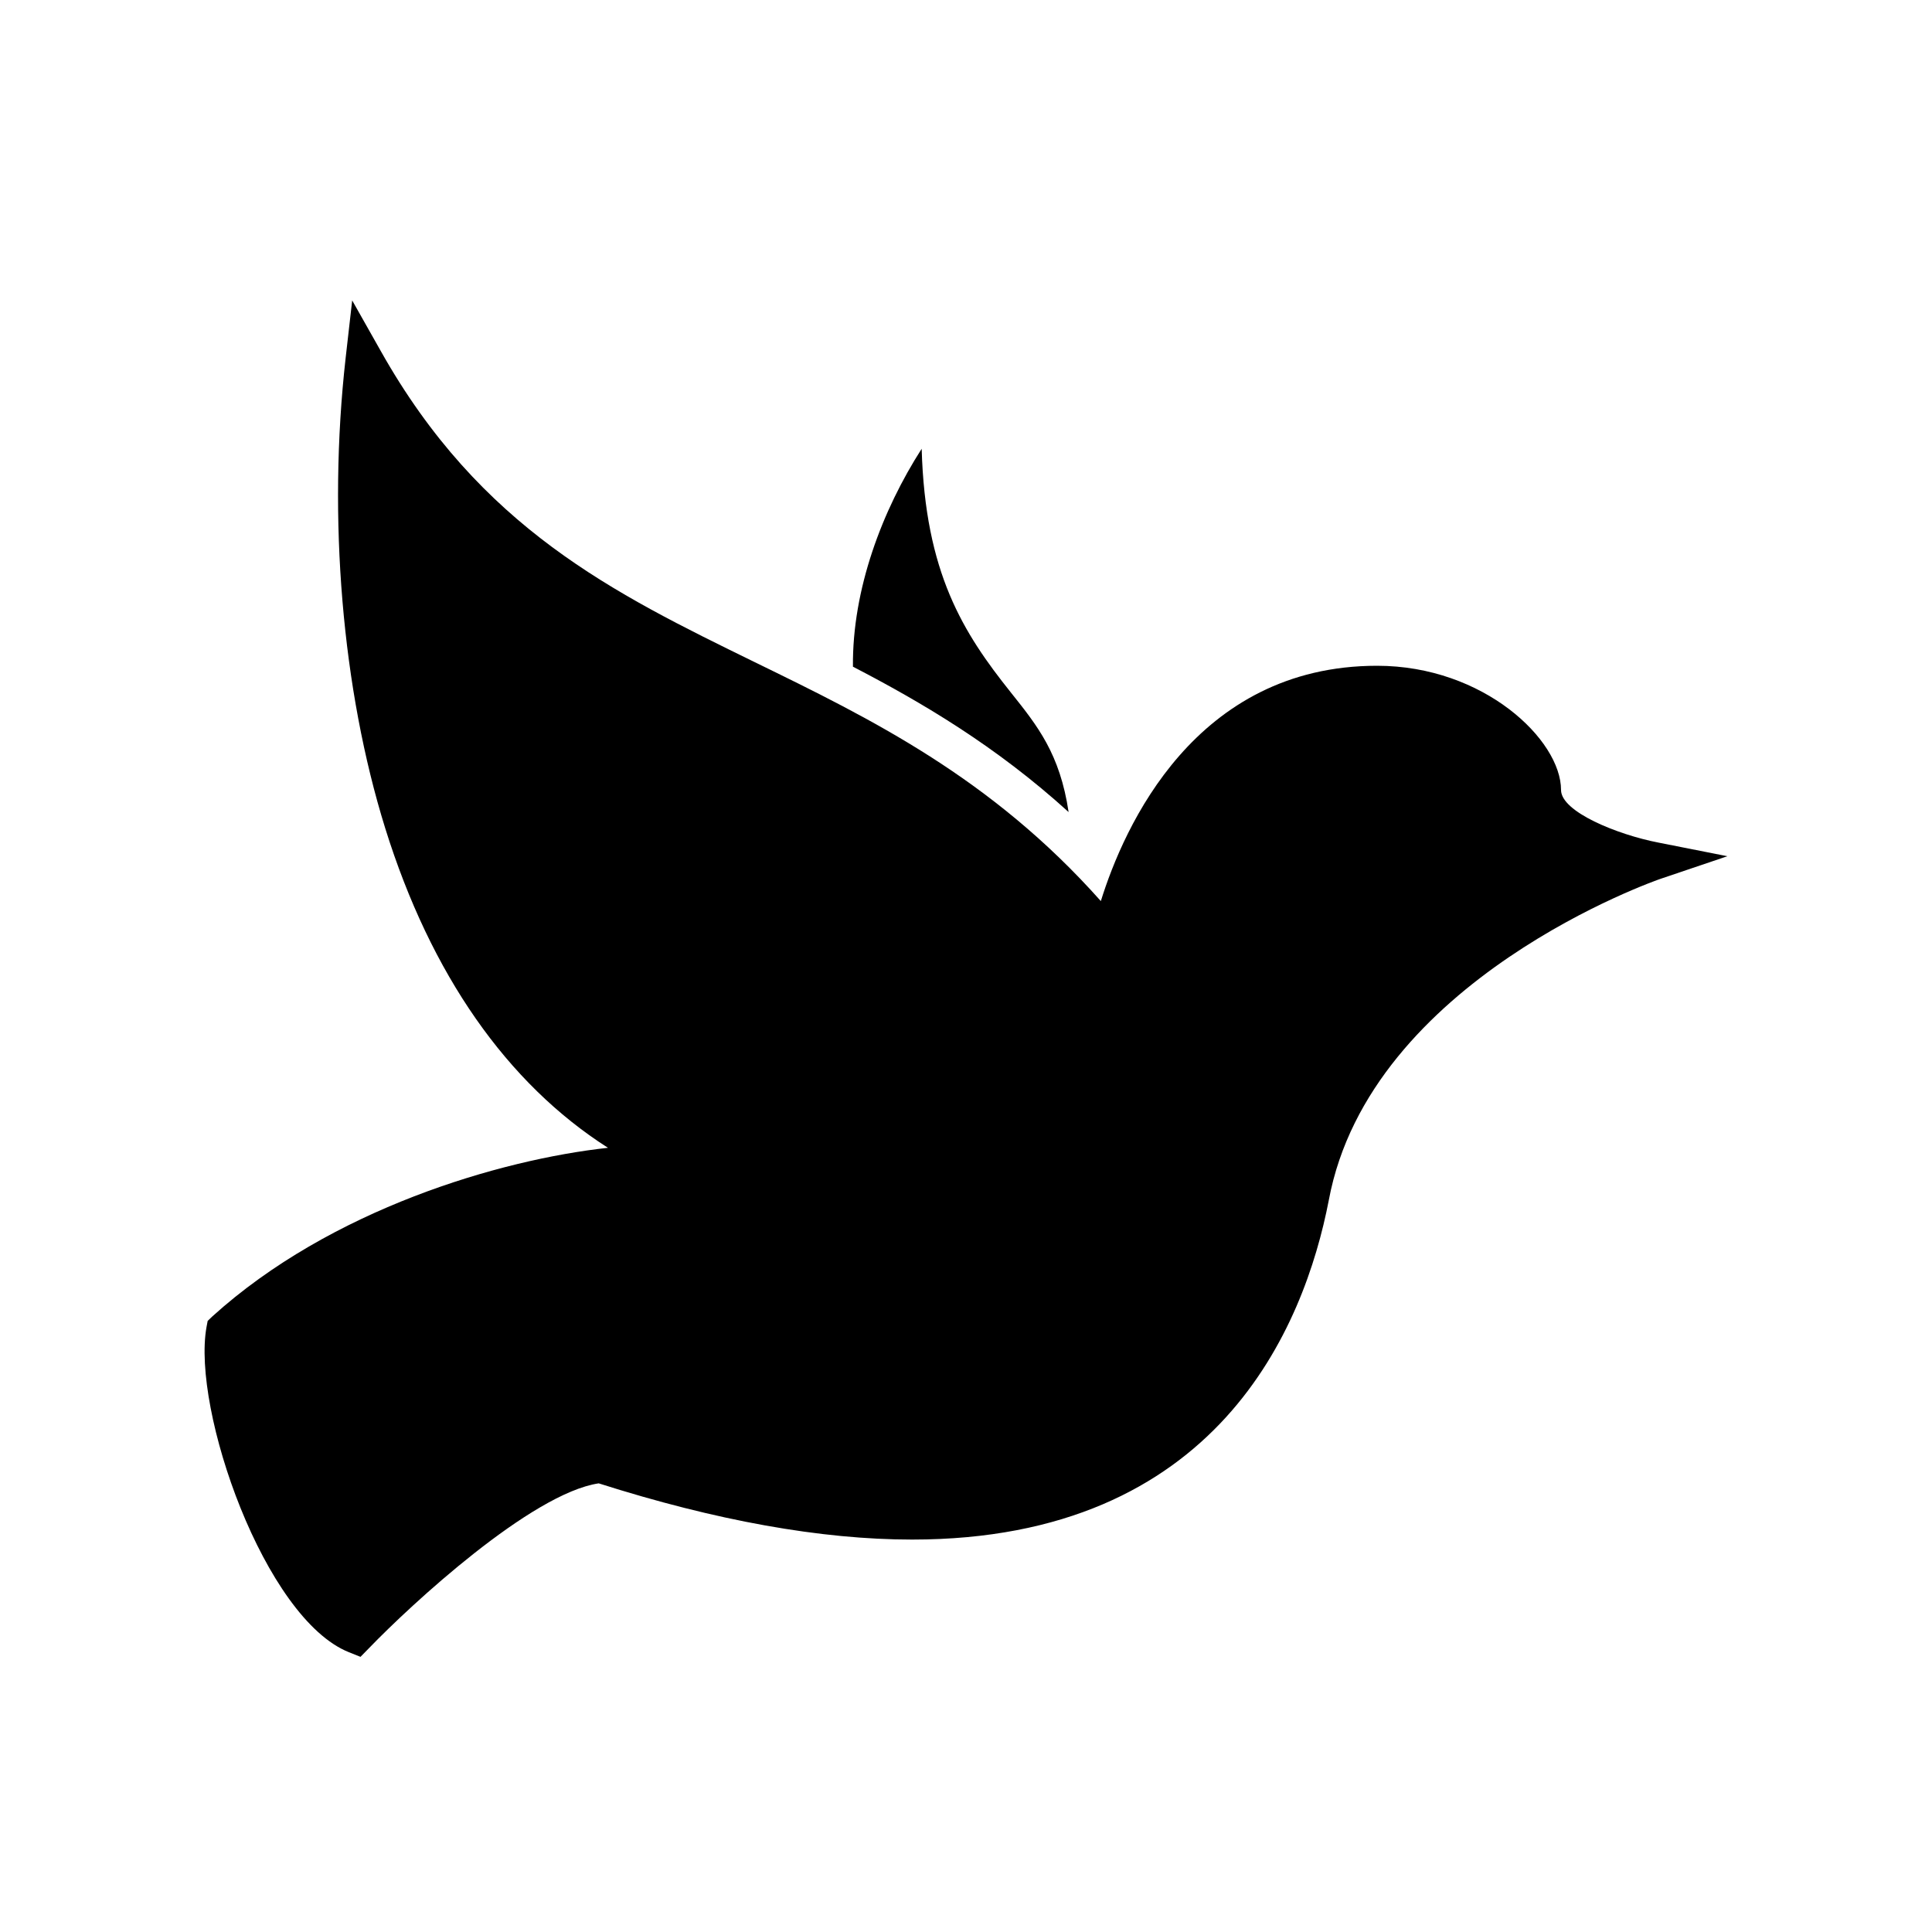
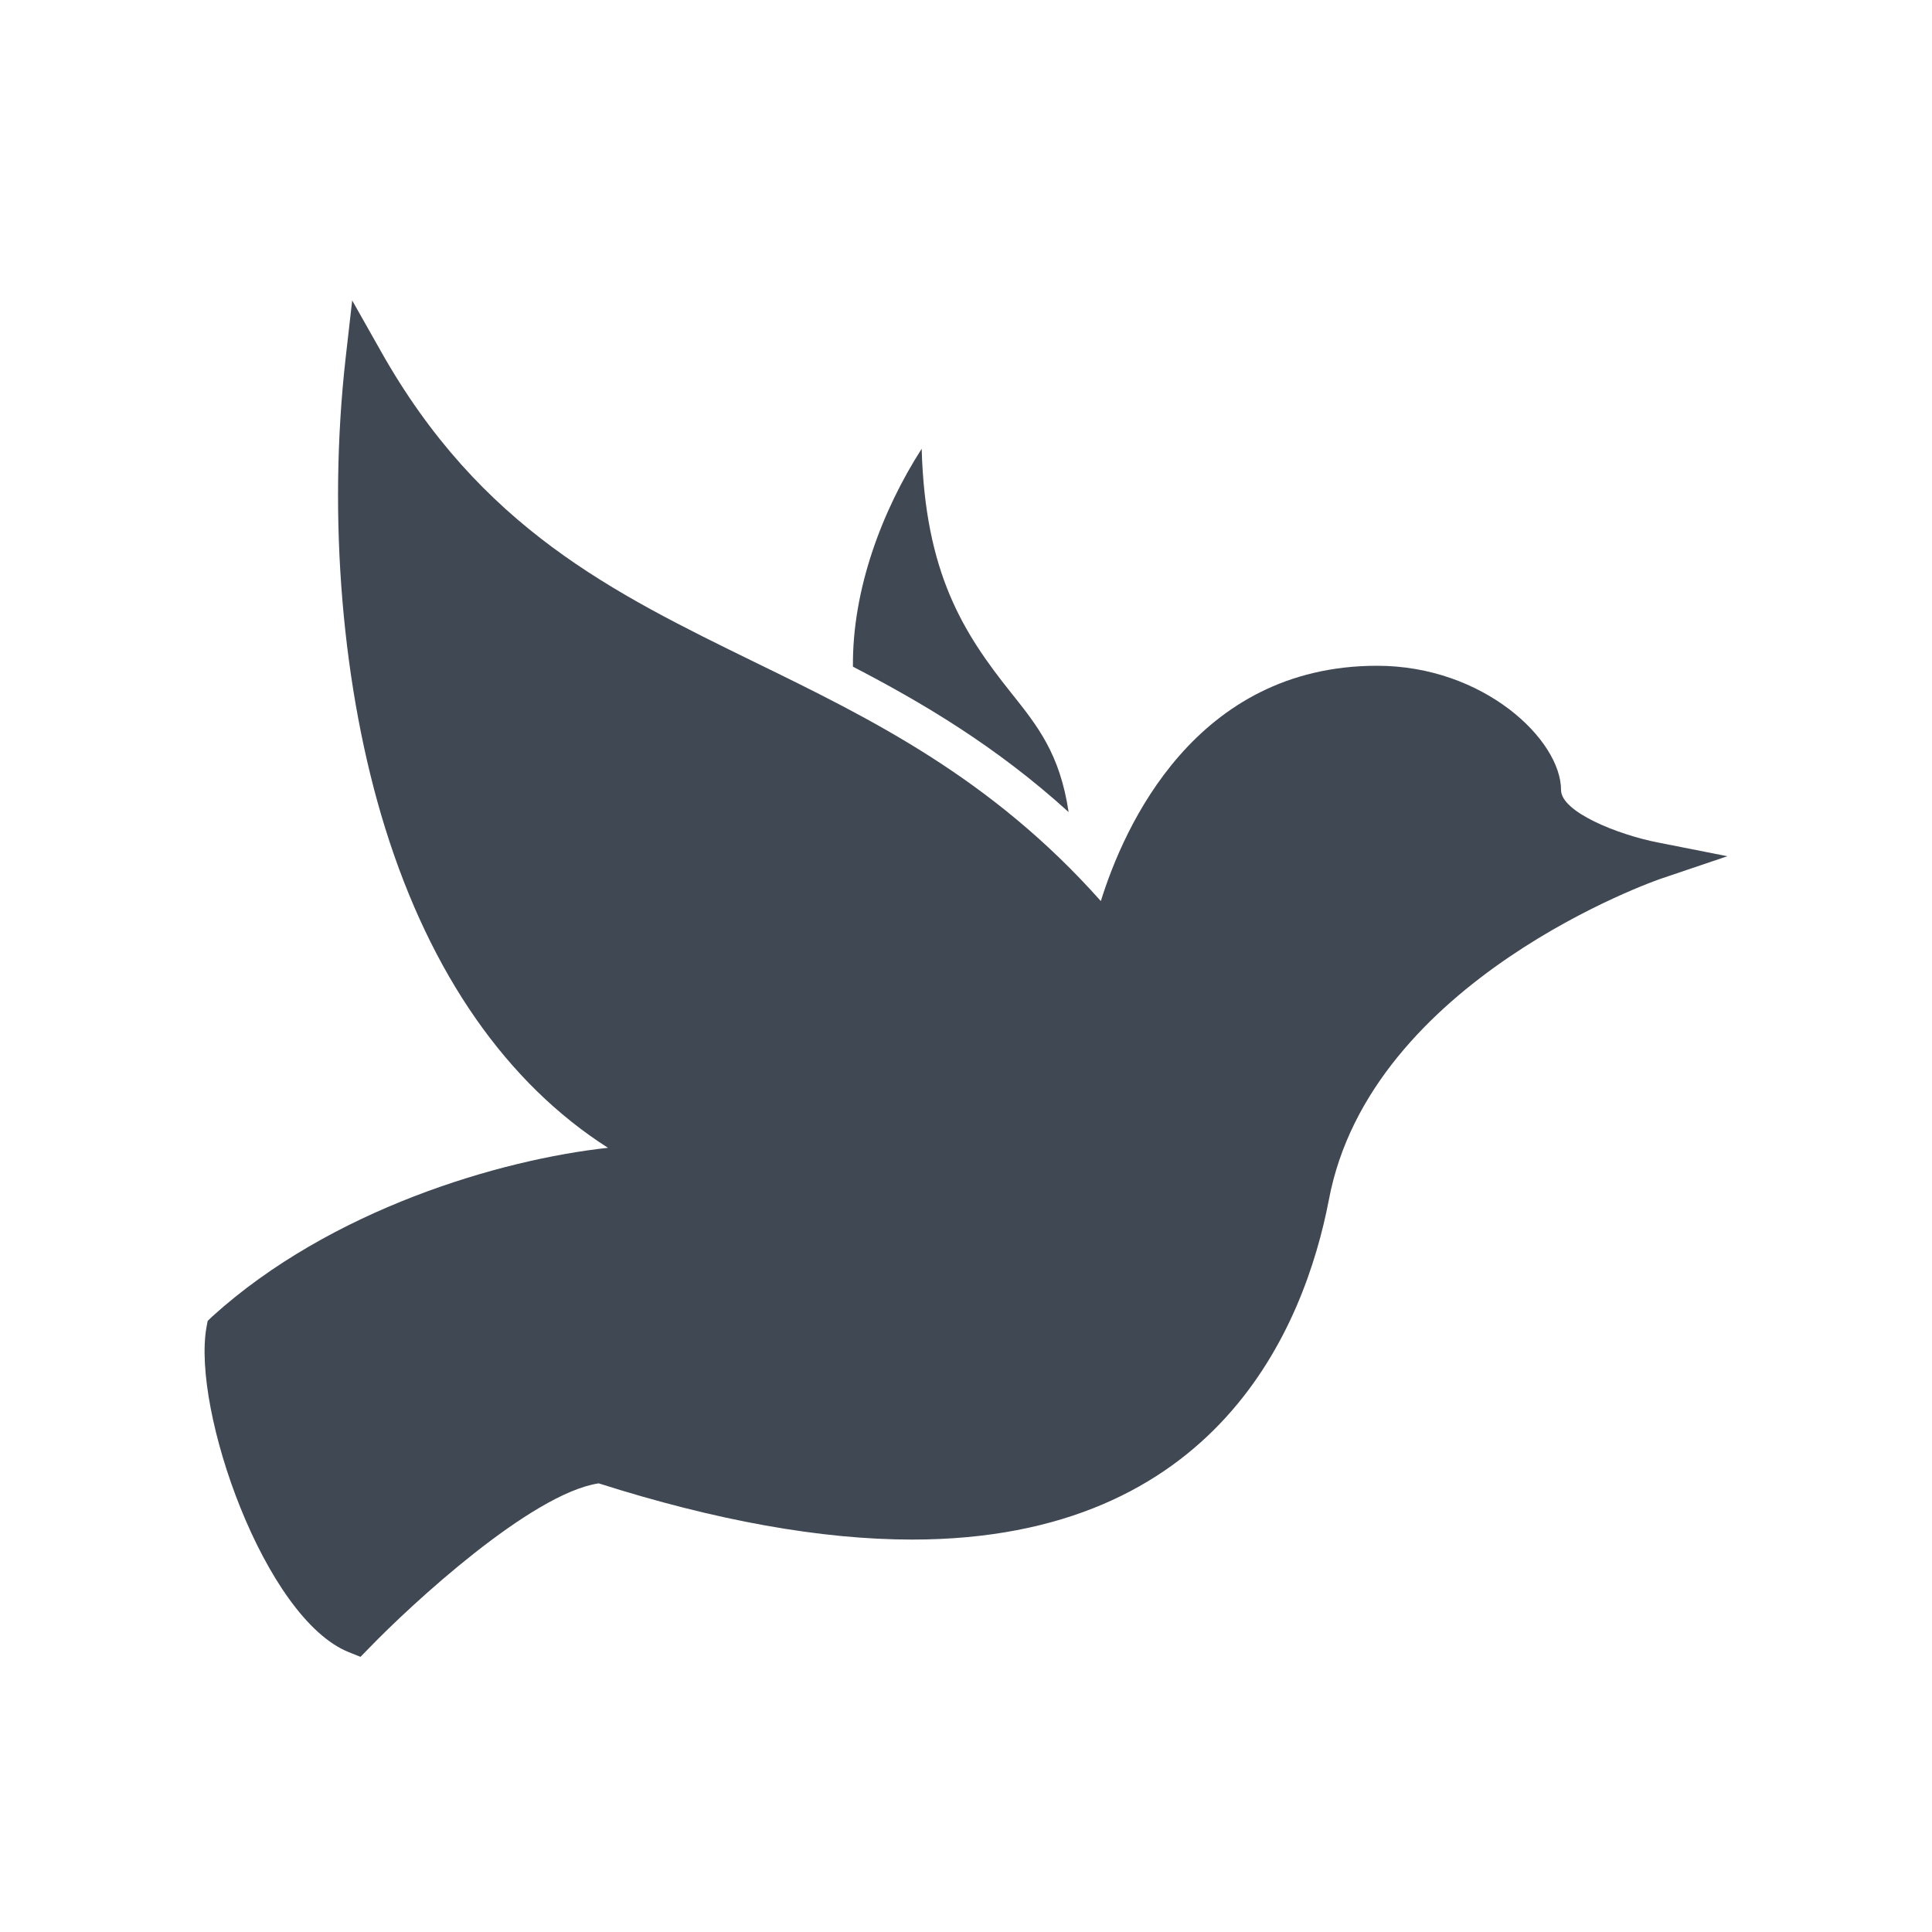
- <svg xmlns="http://www.w3.org/2000/svg" version="1.1" x="0px" y="0px" viewBox="0 0 100 100" enable-background="new 0 0 100 100" xml:space="preserve">
-   <path d="M85.829,43.61c-2.109-0.41-5.03-1.59-5.03-2.72c0-2.59-4-6.43-9.52-6.43c-9.42,0-13.11,8.35-14.3,12.18  c-5.681-6.39-11.89-9.43-17.92-12.37c-7.3-3.57-14.2-6.94-19.35-16.1l-1.48-2.62l-0.34,2.99c-0.93,8.27-0.19,17.13,2.05,24.33  c2.36,7.57,6.31,13.21,11.53,16.54c-5.58,0.609-14.35,3.18-20.48,8.729l-0.24,0.23l-0.06,0.32c-0.77,4.279,3.01,15.09,7.37,16.829  l0.6,0.24l0.46-0.47c2.14-2.22,8.38-7.99,11.87-8.51c6.06,1.93,11.51,2.91,16.22,2.91c15.81,0,20.3-11,21.57-17.57  c2.13-11.42,17.02-16.58,17.17-16.63l3.46-1.17L85.829,43.61z" />
-   <path d="M55.311,42.032c-3.752-3.41-7.602-5.678-11.163-7.524c-0.039-4.013,1.523-8.109,3.558-11.28  c0.178,6.427,2.149,9.527,4.624,12.625C53.707,37.577,54.861,39.021,55.311,42.032z" />
+ <svg xmlns="http://www.w3.org/2000/svg" enable-background="new 0 0 100 100" version="1.1" viewBox="0 0 100 100" xml:space="preserve">
+   <path d="m85.829 43.61c-2.109-0.41-5.03-1.59-5.03-2.72 0-2.59-4-6.43-9.52-6.43-9.42 0-13.11 8.35-14.3 12.18-5.681-6.39-11.89-9.43-17.92-12.37-7.3-3.57-14.2-6.94-19.35-16.1l-1.48-2.62-0.34 2.99c-0.93 8.27-0.19 17.13 2.05 24.33 2.36 7.57 6.31 13.21 11.53 16.54-5.58 0.609-14.35 3.18-20.48 8.729l-0.24 0.23-0.06 0.32c-0.77 4.279 3.01 15.09 7.37 16.829l0.6 0.24 0.46-0.47c2.14-2.22 8.38-7.99 11.87-8.51 6.06 1.93 11.51 2.91 16.22 2.91 15.81 0 20.3-11 21.57-17.57 2.13-11.42 17.02-16.58 17.17-16.63l3.46-1.17-3.58-0.708z" fill="#404854" />
+   <path d="m55.311 42.032c-3.752-3.41-7.602-5.678-11.163-7.524-0.039-4.013 1.523-8.109 3.558-11.28 0.178 6.427 2.149 9.527 4.624 12.625 1.377 1.724 2.531 3.168 2.981 6.179z" fill="#404854" />
</svg>
